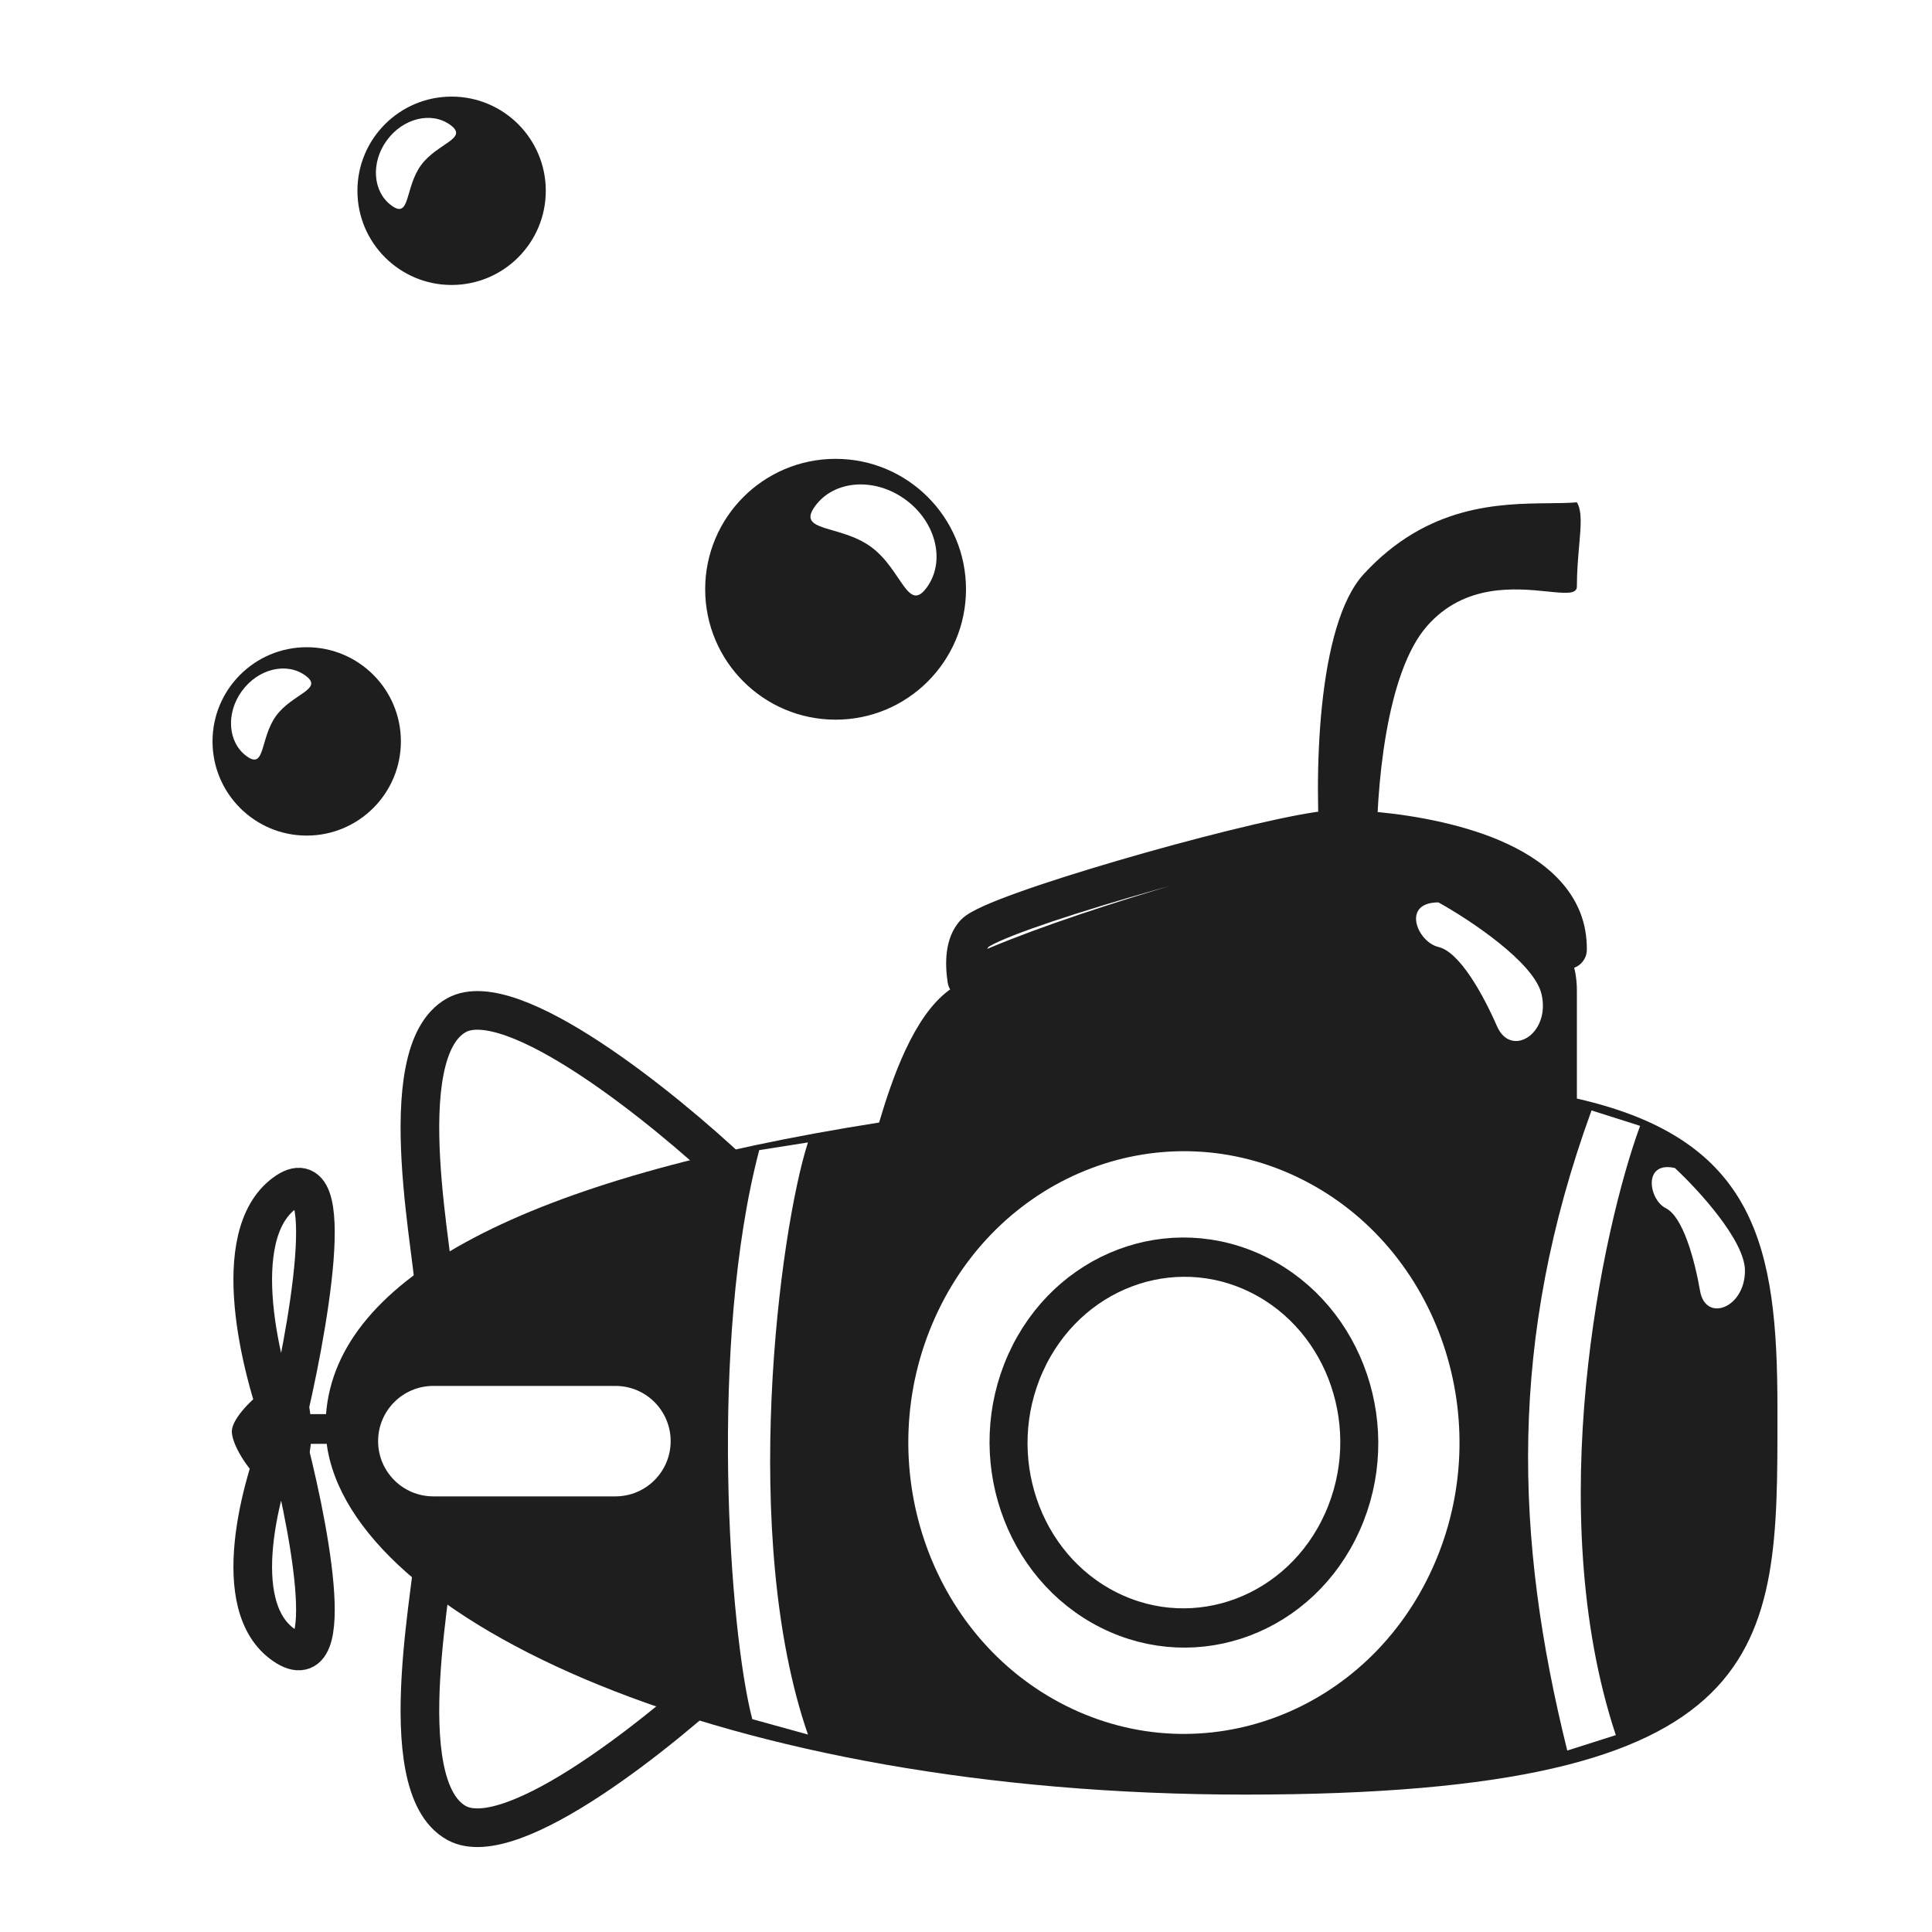
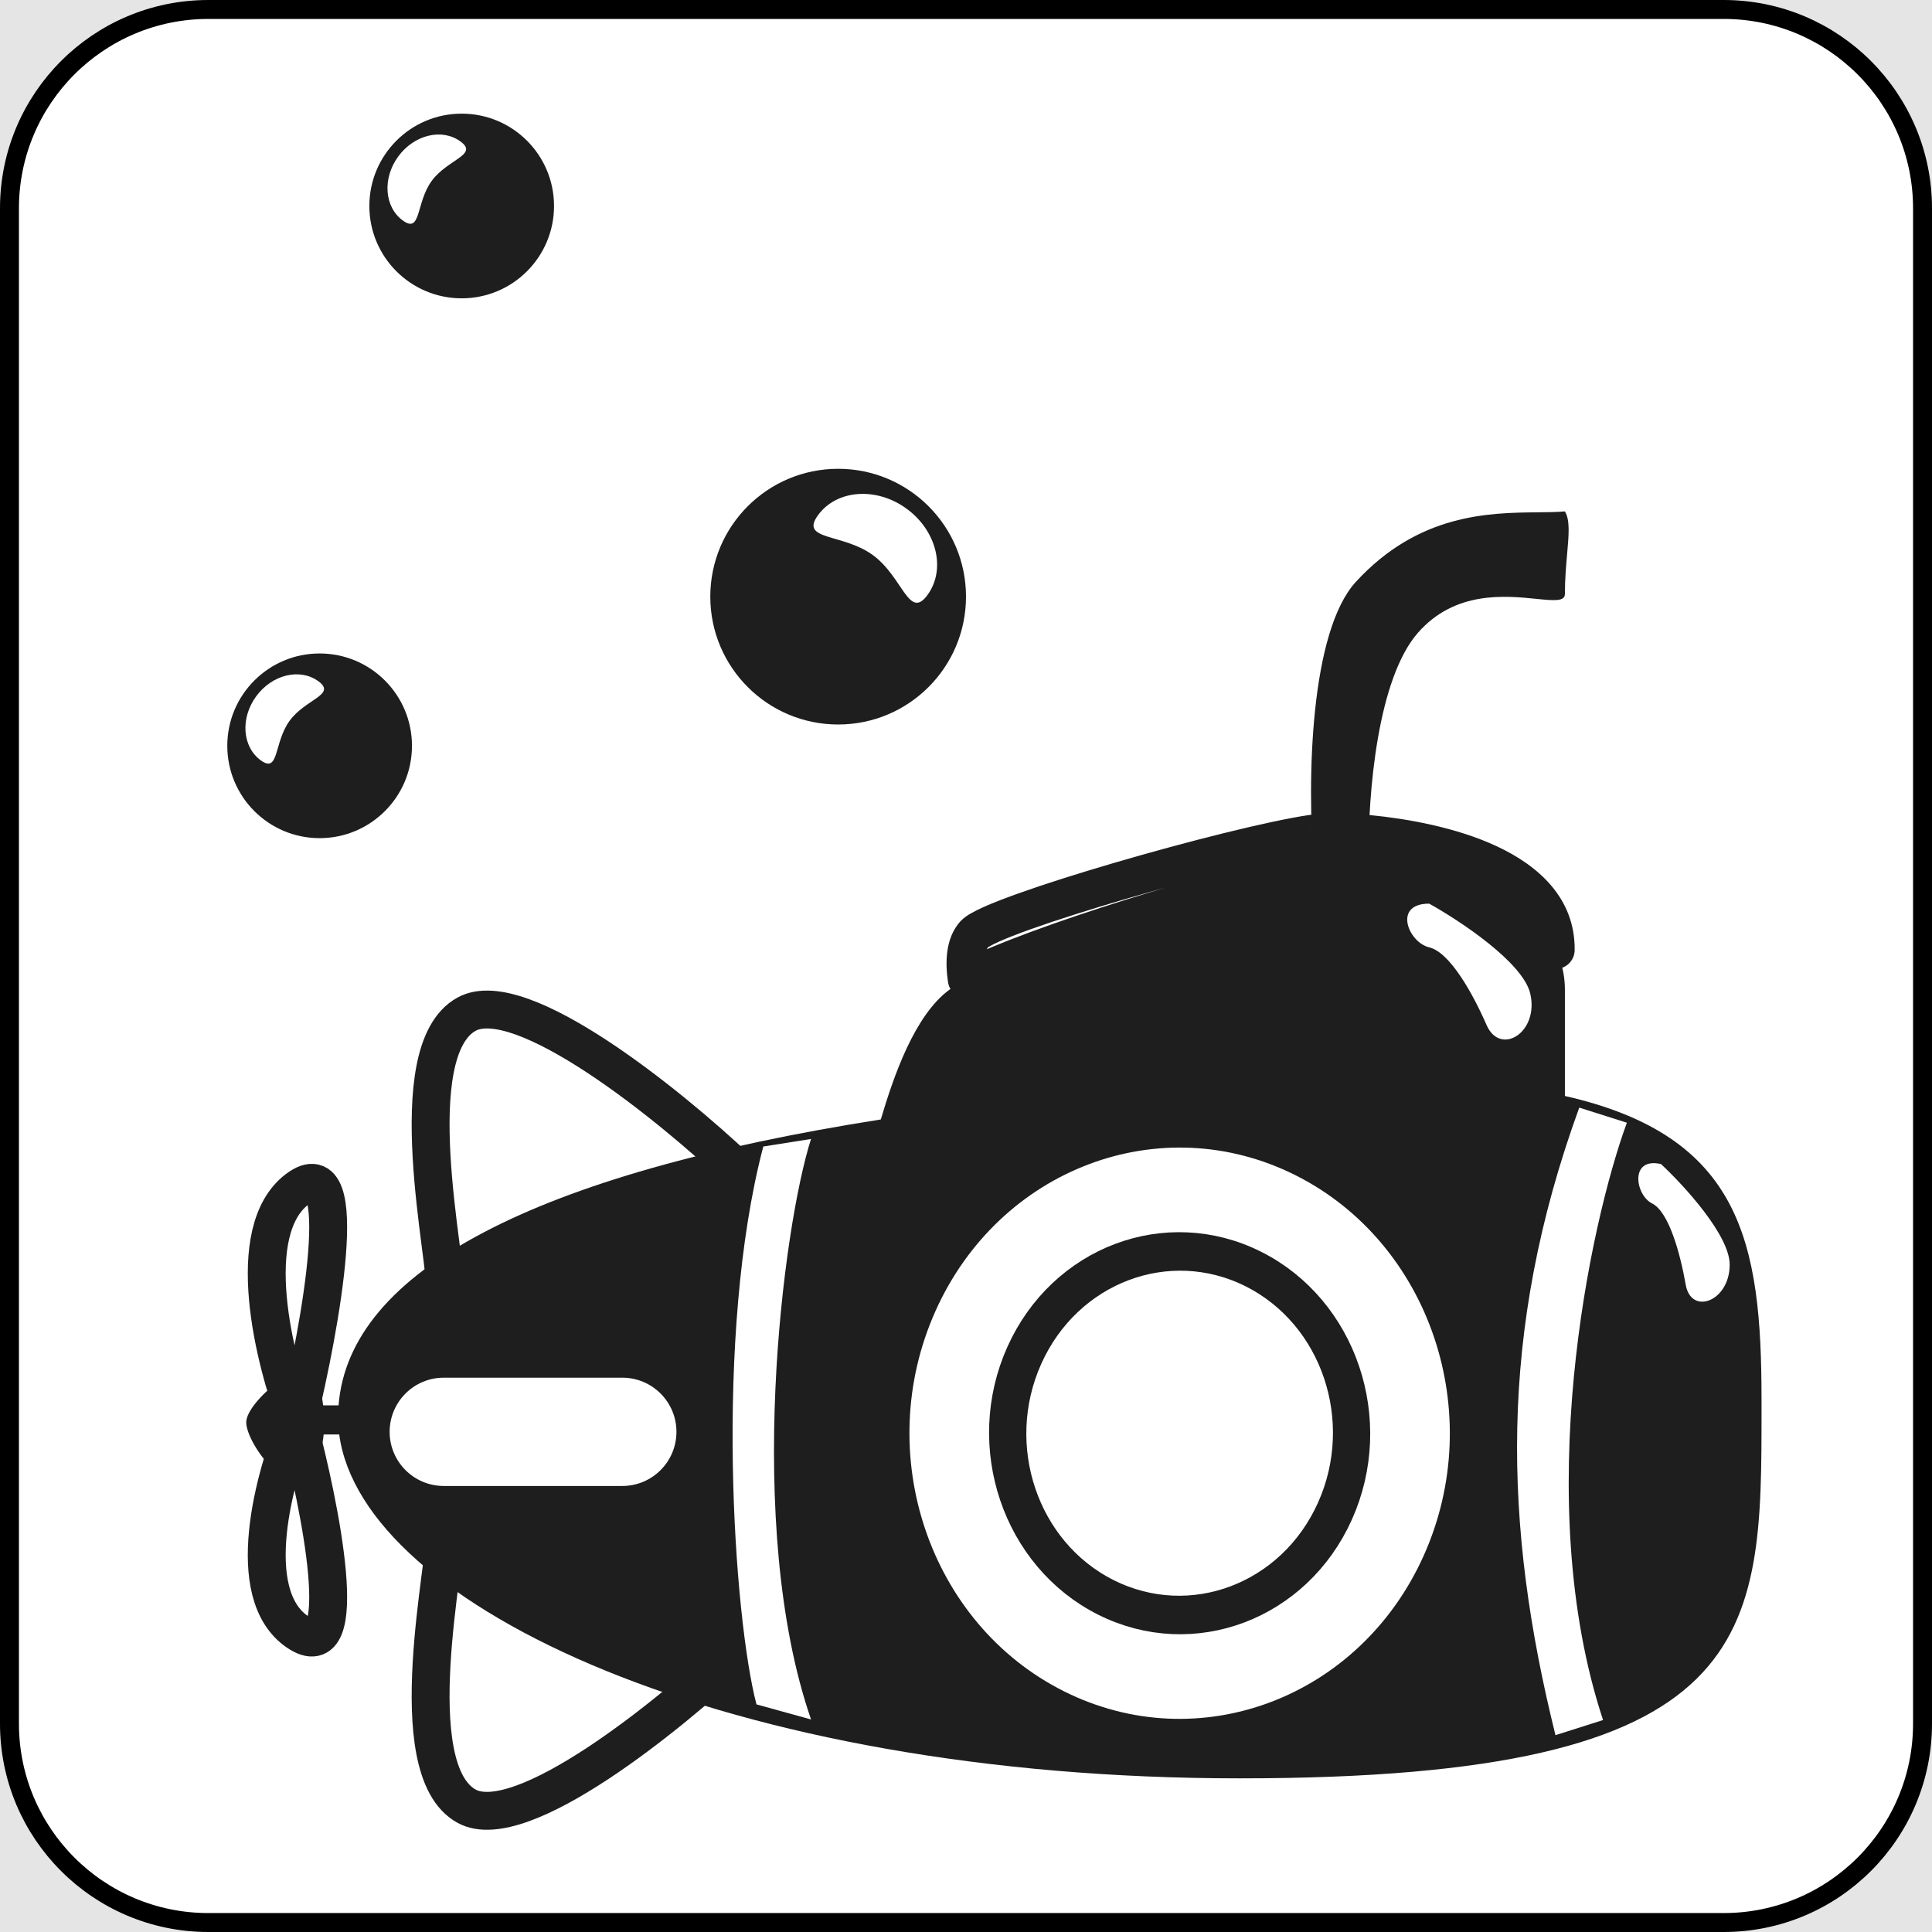
- <svg xmlns="http://www.w3.org/2000/svg" width="100" height="100" viewBox="0 0 100 100" fill="none">
-   <rect width="100" height="100" fill="#E5E5E5" />
-   <rect width="100" height="100" fill="white" />
-   <path d="M23.636 52.542C20.056 54.503 22.66 65.735 22.497 67.162L37.957 60.743C34.377 57.356 26.5 50.973 23.636 52.542Z" fill="white" stroke="#1E1E1E" stroke-width="2" stroke-linejoin="round" />
-   <path d="M23.636 94.359C20.056 92.398 22.66 81.165 22.497 79.739L37.957 86.157C34.377 89.545 26.5 95.928 23.636 94.359Z" fill="white" stroke="#1E1E1E" stroke-width="2" stroke-linejoin="round" />
-   <path d="M14.704 74.022C13.48 70.862 11.766 63.987 14.704 61.775C17.642 59.562 15.928 69.018 14.704 74.022Z" fill="white" stroke="#1E1E1E" stroke-width="2" stroke-linejoin="round" />
-   <path d="M14.704 74.022C13.48 76.895 11.766 83.145 14.704 85.156C17.642 87.167 15.928 78.571 14.704 74.022Z" fill="white" stroke="#1E1E1E" stroke-width="2" stroke-linejoin="round" />
-   <path d="M81.619 56.862C90.922 58.973 92 64.554 92 72.879L92 73.37C92.005 85.402 92.008 92.888 64.455 92.888C37.42 92.888 18.116 83.804 16.91 74.734H16.088C16.031 75.29 15.894 75.859 15.638 76.401C14.546 78.708 12 75.247 12 74.093C12 72.939 15.297 70.376 15.638 71.529C15.792 71.891 15.972 72.488 16.062 73.196H16.875C17.428 66.085 27.241 60.973 45.502 58.102C46.177 55.827 47.279 52.609 49.121 51.254C51.487 49.514 63.011 45.931 68.38 44.882C67.976 40.109 68.183 32.333 70.584 29.718C73.894 26.113 77.619 26.074 80.18 26.047C80.715 26.042 81.2 26.037 81.619 26C81.896 26.453 81.827 27.23 81.736 28.255C81.682 28.872 81.619 29.578 81.619 30.359C81.619 30.77 81.019 30.709 80.109 30.617C78.465 30.45 75.81 30.181 73.858 32.41C71.761 34.804 71.205 40.727 71.25 44.606C74.721 44.786 81.619 46.337 81.619 51.254V56.862Z" fill="#1E1E1E" />
-   <path fill-rule="evenodd" clip-rule="evenodd" d="M81.134 49.152C81.184 44.785 74.979 43.393 71.264 43.032C71.248 43.582 71.244 44.111 71.25 44.607C74.167 44.758 79.506 45.879 81.134 49.152ZM68.262 43.017C64.015 43.65 51.449 47.255 50.455 48.306C49.937 48.853 49.905 49.817 50.041 50.707C53.641 48.851 63.526 45.831 68.379 44.883C68.33 44.301 68.29 43.674 68.262 43.017Z" fill="white" />
-   <path d="M81.134 49.152L80.239 49.597C80.445 50.011 80.907 50.23 81.357 50.127C81.808 50.024 82.129 49.626 82.134 49.163L81.134 49.152ZM71.264 43.032L71.361 42.036C71.085 42.009 70.81 42.098 70.603 42.281C70.395 42.465 70.272 42.726 70.264 43.003L71.264 43.032ZM71.25 44.607L70.25 44.619C70.256 45.147 70.671 45.579 71.198 45.606L71.25 44.607ZM68.262 43.017L69.261 42.974C69.249 42.691 69.117 42.426 68.898 42.246C68.68 42.065 68.395 41.986 68.114 42.028L68.262 43.017ZM50.455 48.306L51.181 48.993L50.455 48.306ZM50.041 50.707L49.052 50.858C49.101 51.176 49.3 51.452 49.587 51.598C49.873 51.744 50.213 51.744 50.499 51.596L50.041 50.707ZM68.379 44.883L68.571 45.865C69.072 45.767 69.419 45.307 69.376 44.799L68.379 44.883ZM82.134 49.163C82.166 46.391 80.178 44.685 78.034 43.684C75.874 42.674 73.264 42.221 71.361 42.036L71.167 44.027C72.98 44.203 75.329 44.627 77.188 45.496C79.063 46.372 80.153 47.546 80.134 49.141L82.134 49.163ZM70.264 43.003C70.248 43.567 70.244 44.109 70.25 44.619L72.25 44.596C72.244 44.114 72.248 43.598 72.263 43.06L70.264 43.003ZM71.198 45.606C72.579 45.677 74.539 45.981 76.327 46.646C78.144 47.322 79.594 48.3 80.239 49.597L82.029 48.707C81.046 46.73 79.013 45.512 77.024 44.772C75.006 44.02 72.838 43.688 71.301 43.609L71.198 45.606ZM68.114 42.028C65.918 42.355 61.658 43.432 57.858 44.545C55.949 45.104 54.132 45.679 52.722 46.184C52.019 46.435 51.403 46.675 50.922 46.89C50.682 46.998 50.462 47.105 50.276 47.212C50.109 47.307 49.896 47.441 49.728 47.618L51.181 48.993C51.138 49.038 51.139 49.022 51.268 48.949C51.377 48.886 51.533 48.808 51.74 48.715C52.154 48.53 52.715 48.31 53.396 48.066C54.755 47.58 56.532 47.017 58.42 46.464C62.213 45.354 66.359 44.312 68.409 44.006L68.114 42.028ZM49.728 47.618C49.274 48.099 49.083 48.706 49.012 49.246C48.939 49.792 48.976 50.357 49.052 50.858L51.03 50.557C50.97 50.167 50.955 49.805 50.994 49.509C51.034 49.208 51.118 49.059 51.181 48.993L49.728 47.618ZM50.499 51.596C52.215 50.711 55.512 49.514 59.039 48.409C62.55 47.308 66.195 46.328 68.571 45.865L68.188 43.902C65.71 44.386 61.986 45.389 58.441 46.5C54.912 47.606 51.467 48.847 49.583 49.818L50.499 51.596ZM69.376 44.799C69.328 44.231 69.288 43.618 69.261 42.974L67.263 43.06C67.291 43.73 67.332 44.371 67.383 44.967L69.376 44.799Z" fill="#1E1E1E" />
-   <ellipse rx="14.415" ry="14.931" transform="matrix(0.894018 0.448031 -0.409149 0.912468 61.2791 74.6669)" fill="white" />
-   <ellipse rx="9.173" ry="9.502" transform="matrix(0.894018 0.448031 -0.409149 0.912468 61.2792 74.6669)" fill="white" stroke="#1E1E1E" stroke-width="2" />
-   <path d="M41.819 89.779C38.276 79.529 40.343 63.732 41.819 59.132L39.298 59.53C36.683 69.485 37.743 84.425 38.938 88.983L41.819 89.779Z" fill="white" />
-   <path d="M83.634 89.809C79.805 78.238 82.928 63.628 84.891 58.274L82.377 57.476C78.06 69.337 78.386 79.587 81.121 90.608L83.634 89.809Z" fill="white" />
-   <path d="M90.319 65.769C90.32 64.215 87.901 61.58 86.691 60.456C85.02 60.078 85.333 62.091 86.221 62.535C87.109 62.978 87.709 65.178 87.996 66.821C88.282 68.464 90.319 67.711 90.319 65.769Z" fill="white" />
-   <path d="M79.788 51.451C79.4 49.81 76.07 47.605 74.453 46.708C72.513 46.708 73.361 48.759 74.453 49.015C75.544 49.272 76.757 51.451 77.484 53.117C78.212 54.784 80.273 53.502 79.788 51.451Z" fill="white" />
-   <rect x="19.571" y="71.735" width="15.142" height="5.717" rx="2.858" fill="white" />
-   <circle cx="43.25" cy="30.5" r="6.75" fill="#1E1E1E" />
-   <path d="M47.969 30.409C46.985 31.761 46.675 29.466 45.079 28.303C43.482 27.141 41.203 27.55 42.188 26.198C43.172 24.846 45.265 24.693 46.861 25.855C48.458 27.018 48.954 29.057 47.969 30.409Z" fill="white" />
-   <circle cx="23.375" cy="9.875" r="4.875" transform="rotate(-90 23.375 9.875)" fill="#1E1E1E" />
-   <path d="M23.309 6.467C24.286 7.178 22.628 7.401 21.789 8.555C20.949 9.708 21.244 11.354 20.268 10.642C19.291 9.931 19.181 8.42 20.021 7.267C20.86 6.114 22.333 5.756 23.309 6.467Z" fill="white" />
-   <circle cx="15.875" cy="38.375" r="4.875" transform="rotate(-90 15.875 38.375)" fill="#1E1E1E" />
-   <path d="M15.809 34.967C16.786 35.678 15.128 35.901 14.289 37.054C13.449 38.208 13.744 39.853 12.768 39.142C11.791 38.431 11.681 36.92 12.521 35.767C13.361 34.614 14.833 34.255 15.809 34.967Z" fill="white" />
+ <svg xmlns="http://www.w3.org/2000/svg" width="102" height="102" viewBox="0 0 102 102" fill="none">
+   <rect width="102" height="102" fill="#E5E5E5" />
+   <rect x="0.5" y="0.5" width="101" height="101" rx="10.5" fill="white" stroke="black" />
+   <path d="M24.636 53.542C21.056 55.503 23.66 66.735 23.497 68.162L38.957 61.743C35.377 58.356 27.5 51.973 24.636 53.542Z" fill="white" stroke="#1E1E1E" stroke-width="2" stroke-linejoin="round" />
+   <path d="M24.636 95.359C21.056 93.398 23.66 82.165 23.497 80.739L38.957 87.157C35.377 90.545 27.5 96.928 24.636 95.359Z" fill="white" stroke="#1E1E1E" stroke-width="2" stroke-linejoin="round" />
+   <path d="M15.704 75.022C14.48 71.862 12.766 64.987 15.704 62.775C18.642 60.562 16.928 70.018 15.704 75.022Z" fill="white" stroke="#1E1E1E" stroke-width="2" stroke-linejoin="round" />
+   <path d="M15.704 75.022C14.48 77.895 12.766 84.145 15.704 86.156C18.642 88.167 16.928 79.571 15.704 75.022Z" fill="white" stroke="#1E1E1E" stroke-width="2" stroke-linejoin="round" />
+   <path d="M82.619 57.862C91.922 59.973 93 65.554 93 73.879L93 74.37C93.005 86.402 93.008 93.888 65.455 93.888C38.42 93.888 19.116 84.804 17.91 75.734H17.088C17.031 76.29 16.894 76.859 16.638 77.401C15.546 79.708 13 76.247 13 75.093C13 73.939 16.297 71.376 16.638 72.529C16.792 72.891 16.971 73.488 17.062 74.196H17.875C18.428 67.085 28.241 61.973 46.502 59.102C47.177 56.827 48.279 53.609 50.121 52.254C52.487 50.514 64.011 46.931 69.38 45.882C68.976 41.109 69.183 33.333 71.584 30.718C74.894 27.113 78.619 27.074 81.18 27.047C81.715 27.042 82.2 27.037 82.619 27C82.896 27.453 82.827 28.23 82.736 29.255C82.682 29.872 82.619 30.578 82.619 31.359C82.619 31.77 82.019 31.709 81.109 31.617C79.465 31.45 76.81 31.181 74.858 33.41C72.761 35.804 72.205 41.727 72.25 45.606C75.721 45.786 82.619 47.337 82.619 52.254V57.862Z" fill="#1E1E1E" />
+   <path fill-rule="evenodd" clip-rule="evenodd" d="M82.134 50.152C82.184 45.785 75.979 44.393 72.264 44.032C72.248 44.582 72.244 45.111 72.25 45.607C75.167 45.758 80.506 46.879 82.134 50.152ZM69.262 44.017C65.015 44.65 52.449 48.255 51.455 49.306C50.937 49.853 50.905 50.817 51.041 51.707C54.641 49.851 64.525 46.831 69.379 45.883C69.33 45.301 69.29 44.674 69.262 44.017Z" fill="white" />
+   <path d="M82.134 50.152L81.239 50.597C81.445 51.011 81.907 51.23 82.357 51.127C82.808 51.024 83.129 50.626 83.134 50.163L82.134 50.152ZM72.264 44.032L72.361 43.036C72.085 43.009 71.81 43.098 71.603 43.281C71.395 43.465 71.272 43.726 71.264 44.003L72.264 44.032ZM72.25 45.607L71.25 45.619C71.256 46.147 71.671 46.579 72.198 46.606L72.25 45.607ZM69.262 44.017L70.261 43.974C70.249 43.691 70.117 43.426 69.898 43.246C69.68 43.065 69.395 42.986 69.114 43.028L69.262 44.017ZM51.455 49.306L52.181 49.993L51.455 49.306ZM51.041 51.707L50.052 51.858C50.101 52.176 50.3 52.452 50.587 52.598C50.873 52.744 51.213 52.744 51.499 52.596L51.041 51.707ZM69.379 45.883L69.571 46.865C70.072 46.767 70.419 46.307 70.376 45.799L69.379 45.883ZM83.134 50.163C83.166 47.391 81.178 45.685 79.034 44.684C76.874 43.674 74.264 43.221 72.361 43.036L72.167 45.027C73.98 45.203 76.329 45.627 78.188 46.496C80.063 47.372 81.153 48.546 81.134 50.141L83.134 50.163ZM71.264 44.003C71.248 44.567 71.244 45.109 71.25 45.619L73.25 45.596C73.244 45.114 73.248 44.598 73.263 44.06L71.264 44.003ZM72.198 46.606C73.579 46.677 75.539 46.981 77.327 47.646C79.144 48.322 80.594 49.3 81.239 50.597L83.029 49.707C82.046 47.73 80.013 46.512 78.024 45.772C76.006 45.02 73.838 44.688 72.301 44.609L72.198 46.606ZM69.114 43.028C66.918 43.355 62.658 44.432 58.858 45.545C56.949 46.104 55.132 46.679 53.722 47.184C53.019 47.435 52.403 47.675 51.922 47.89C51.682 47.998 51.462 48.105 51.276 48.212C51.109 48.307 50.896 48.441 50.728 48.618L52.181 49.993C52.138 50.038 52.139 50.022 52.268 49.949C52.377 49.886 52.533 49.808 52.74 49.715C53.154 49.53 53.715 49.31 54.396 49.066C55.755 48.58 57.532 48.017 59.42 47.464C63.213 46.354 67.359 45.312 69.409 45.006L69.114 43.028ZM50.728 48.618C50.274 49.099 50.083 49.706 50.012 50.246C49.939 50.792 49.976 51.357 50.052 51.858L52.03 51.557C51.97 51.167 51.955 50.805 51.994 50.509C52.034 50.208 52.118 50.059 52.181 49.993L50.728 48.618ZM51.499 52.596C53.215 51.711 56.512 50.514 60.039 49.409C63.55 48.308 67.195 47.328 69.571 46.865L69.188 44.902C66.71 45.386 62.986 46.389 59.441 47.5C55.912 48.606 52.467 49.847 50.583 50.818L51.499 52.596ZM70.376 45.799C70.328 45.231 70.288 44.618 70.261 43.974L68.263 44.06C68.291 44.73 68.332 45.371 68.383 45.967L70.376 45.799Z" fill="#1E1E1E" />
+   <ellipse rx="14.415" ry="14.931" transform="matrix(0.894018 0.448031 -0.409149 0.912468 62.2791 75.6669)" fill="white" />
+   <ellipse rx="9.173" ry="9.502" transform="matrix(0.894018 0.448031 -0.409149 0.912468 62.2792 75.6669)" fill="white" stroke="#1E1E1E" stroke-width="2" />
+   <path d="M42.819 90.779C39.276 80.529 41.343 64.732 42.819 60.132L40.298 60.53C37.683 70.485 38.743 85.425 39.938 89.983L42.819 90.779Z" fill="white" />
+   <path d="M84.634 90.809C80.805 79.238 83.928 64.628 85.891 59.274L83.377 58.476C79.06 70.337 79.386 80.587 82.121 91.608L84.634 90.809Z" fill="white" />
+   <path d="M91.319 66.769C91.32 65.215 88.901 62.58 87.691 61.456C86.02 61.078 86.333 63.091 87.221 63.535C88.109 63.978 88.709 66.178 88.996 67.821C89.282 69.464 91.319 68.711 91.319 66.769Z" fill="white" />
+   <path d="M80.788 52.451C80.4 50.81 77.07 48.605 75.453 47.708C73.513 47.708 74.361 49.759 75.453 50.015C76.544 50.272 77.757 52.451 78.484 54.117C79.212 55.784 81.273 54.502 80.788 52.451Z" fill="white" />
+   <rect x="20.571" y="72.735" width="15.142" height="5.717" rx="2.858" fill="white" />
+   <circle cx="44.25" cy="31.5" r="6.75" fill="#1E1E1E" />
+   <path d="M48.969 31.409C47.985 32.761 47.675 30.466 46.079 29.303C44.482 28.141 42.203 28.55 43.188 27.198C44.172 25.846 46.265 25.693 47.861 26.855C49.458 28.018 49.954 30.057 48.969 31.409Z" fill="white" />
+   <circle cx="24.375" cy="10.875" r="4.875" transform="rotate(-90 24.375 10.875)" fill="#1E1E1E" />
+   <path d="M24.309 7.467C25.286 8.178 23.628 8.401 22.789 9.555C21.949 10.708 22.244 12.354 21.268 11.642C20.291 10.931 20.181 9.42 21.021 8.267C21.86 7.114 23.333 6.756 24.309 7.467Z" fill="white" />
+   <circle cx="16.875" cy="39.375" r="4.875" transform="rotate(-90 16.875 39.375)" fill="#1E1E1E" />
+   <path d="M16.809 35.967C17.786 36.678 16.128 36.901 15.289 38.054C14.449 39.208 14.744 40.853 13.768 40.142C12.791 39.431 12.681 37.92 13.521 36.767C14.361 35.614 15.833 35.255 16.809 35.967Z" fill="white" />
</svg>
